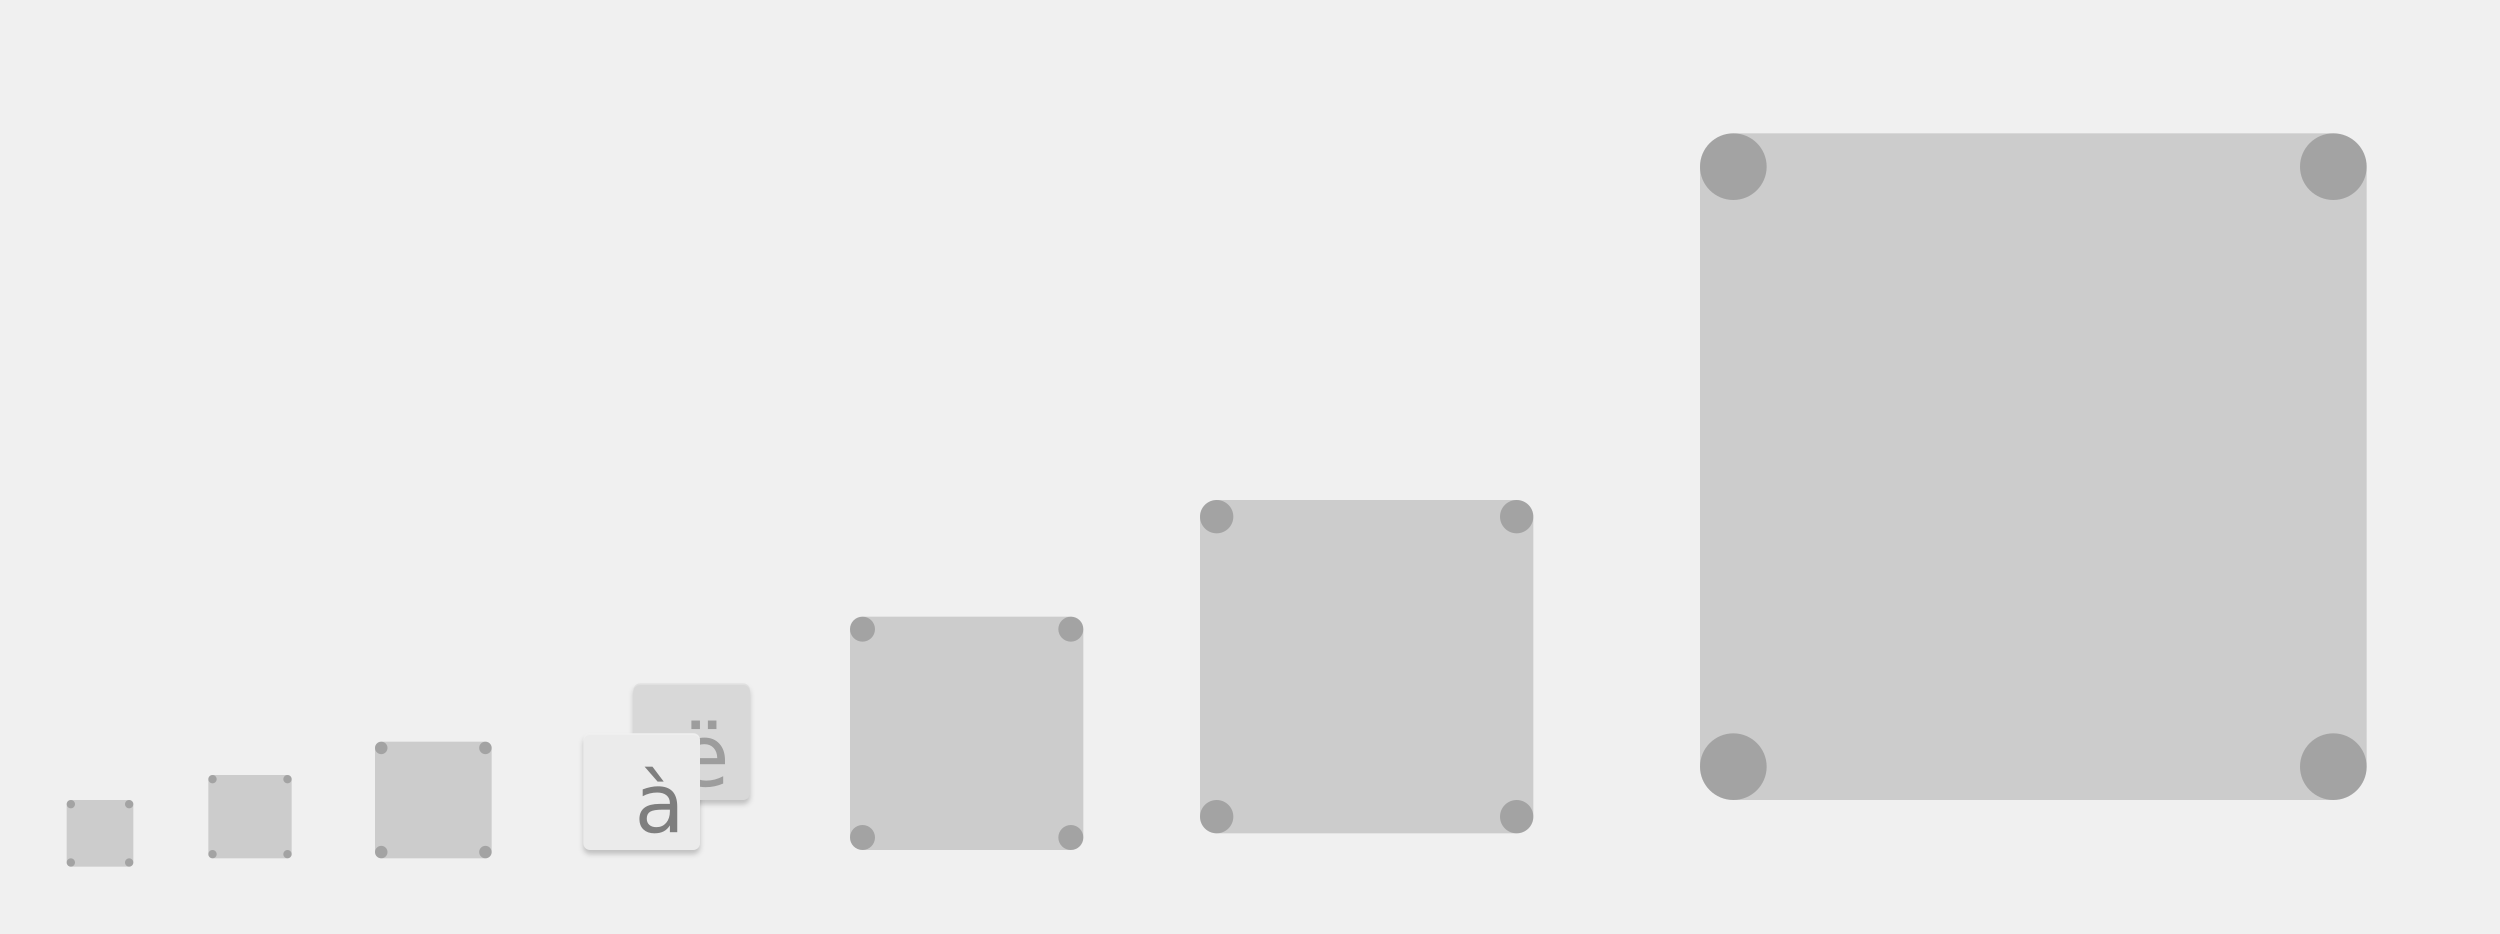
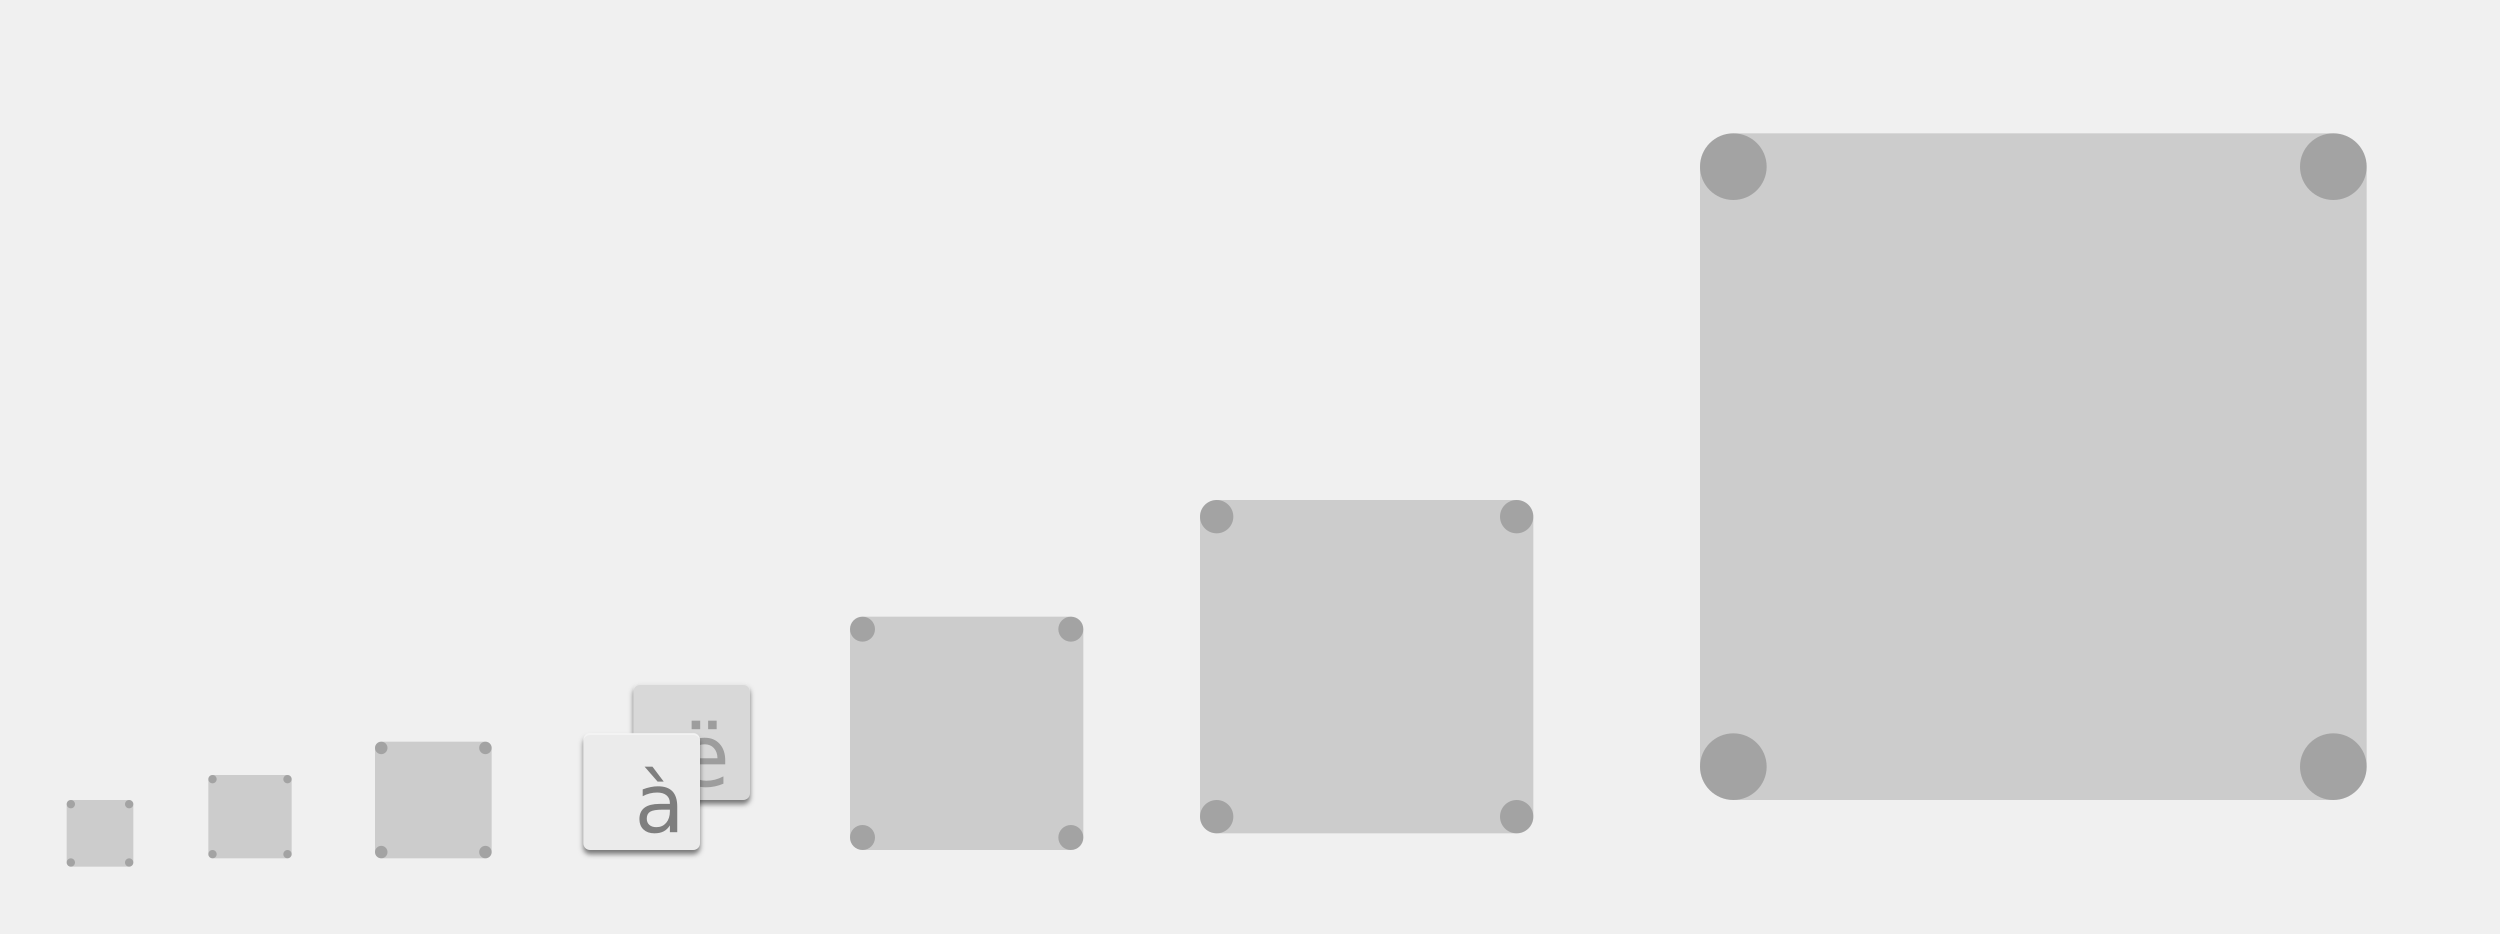
<svg xmlns="http://www.w3.org/2000/svg" xmlns:xlink="http://www.w3.org/1999/xlink" width="600" height="224" id="svg11300" version="1.0" style="display:inline;enable-background:new">
  <defs id="defs3">
    <linearGradient id="highlightGradient">
      <stop style="stop-color:#ffffff;stop-opacity:1;" offset="0" id="stop4085" />
      <stop style="stop-color:#ffffff;stop-opacity:0.537;" offset="1" id="stop4087" />
    </linearGradient>
    <linearGradient id="outerBackgroundGradient">
      <stop style="stop-color:#6472bc;stop-opacity:1;" offset="0" id="stop3864-8-6" />
      <stop style="stop-color:#92aad1;stop-opacity:1;" offset="1" id="stop3866-9-1" />
    </linearGradient>
    <linearGradient id="shadowGradient">
      <stop id="stop7201-6-7" offset="0" style="stop-color:#000000;stop-opacity:1;" />
      <stop id="stop7203-45-1" offset="1" style="stop-color:#000000;stop-opacity:0.498;" />
    </linearGradient>
    <linearGradient xlink:href="#shadowGradient" id="linearGradient3819" x1="19" y1="156" x2="109" y2="156" gradientUnits="userSpaceOnUse" />
    <linearGradient xlink:href="#shadowGradient" id="linearGradient3847" x1="-46" y1="252" x2="14" y2="252" gradientUnits="userSpaceOnUse" />
    <linearGradient xlink:href="#shadowGradient" id="linearGradient3849" gradientUnits="userSpaceOnUse" x1="-264.414" y1="17.103" x2="-264.414" y2="-49.103" gradientTransform="matrix(0.9666667,0,0,0.9666667,-8.4,-0.5333333)" />
    <linearGradient xlink:href="#shadowGradient" id="linearGradient3851" gradientUnits="userSpaceOnUse" x1="-252" y1="15.861" x2="-252" y2="-47.861" gradientTransform="matrix(0.9729729,0,0,0.972973,-6.810815,-0.4324278)" />
    <linearGradient xlink:href="#shadowGradient" id="linearGradient3853" gradientUnits="userSpaceOnUse" x1="-252" y1="14.629" x2="-252" y2="-46.629" gradientTransform="matrix(0.9794521,0,0,0.979452,-5.17807,-0.3287564)" />
    <linearGradient xlink:href="#shadowGradient" id="linearGradient3855" gradientUnits="userSpaceOnUse" x1="-260.113" y1="13.408" x2="-260.113" y2="-46.423" gradientTransform="matrix(0.9861111,0,0,0.9861111,-3.499974,-0.2222331)" />
    <linearGradient xlink:href="#shadowGradient" id="linearGradient3857" gradientUnits="userSpaceOnUse" x1="-252" y1="12.199" x2="-252" y2="-45.206" gradientTransform="matrix(0.9929578,0,0,0.9929578,-1.77465,-0.1126815)" />
    <linearGradient xlink:href="#shadowGradient" id="linearGradient3875" x1="194" y1="140" x2="242" y2="140" gradientUnits="userSpaceOnUse" />
    <linearGradient xlink:href="#shadowGradient" id="linearGradient3877" gradientUnits="userSpaceOnUse" x1="-140" y1="243.043" x2="-140" y2="192.957" gradientTransform="matrix(0.9583333,0,0,0.9583333,-5.833333,9.083333)" />
    <linearGradient xlink:href="#shadowGradient" id="linearGradient3879" gradientUnits="userSpaceOnUse" x1="-148" y1="240" x2="-148" y2="196" />
    <linearGradient xlink:href="#shadowGradient" id="linearGradient3881" gradientUnits="userSpaceOnUse" x1="-148.226" y1="240.504" x2="-148.226" y2="194.904" gradientTransform="matrix(1.008772,0,0,1.008772,0.5263,-1.614003)" />
    <linearGradient xlink:href="#shadowGradient" id="linearGradient3883" gradientUnits="userSpaceOnUse" x1="-132" y1="239" x2="-132" y2="197" />
    <linearGradient xlink:href="#shadowGradient" id="linearGradient3885" gradientUnits="userSpaceOnUse" x1="-132" y1="238" x2="-132" y2="197" />
    <linearGradient xlink:href="#shadowGradient" id="linearGradient3903" x1="177" y1="196" x2="207" y2="196" gradientUnits="userSpaceOnUse" />
    <linearGradient xlink:href="#shadowGradient" id="linearGradient3931" x1="169" y1="240" x2="191" y2="240" gradientUnits="userSpaceOnUse" />
    <radialGradient xlink:href="#linearGradient4466" id="radialGradient4012" gradientUnits="userSpaceOnUse" gradientTransform="matrix(1.825948,-9.412715e-8,9.9778134e-8,1.93557,-13.16747,77.13063)" cx="99.218" cy="38.164" fx="99.218" fy="38.164" r="11.366" />
    <radialGradient xlink:href="#linearGradient4466" id="radialGradient4348" cx="48" cy="196" fx="48" fy="196" r="16" gradientUnits="userSpaceOnUse" gradientTransform="matrix(1.375,0,0,1.625,-18,-122.5)" />
    <linearGradient xlink:href="#shadowGradient" id="linearGradient4959" gradientUnits="userSpaceOnUse" x1="-46" y1="252" x2="14" y2="252" />
    <linearGradient xlink:href="#outerBackgroundGradient" id="linearGradient4991" x1="368" y1="276" x2="368" y2="52" gradientUnits="userSpaceOnUse" />
    <linearGradient xlink:href="#shadowGradient" id="linearGradient5009" x1="255.8" y1="164" x2="480.2" y2="164" gradientUnits="userSpaceOnUse" />
    <linearGradient xlink:href="#shadowGradient" id="linearGradient5017" x1="255.6" y1="164" x2="480.4" y2="164" gradientUnits="userSpaceOnUse" />
    <linearGradient xlink:href="#shadowGradient" id="linearGradient5025" x1="255.4" y1="164" x2="480.6" y2="164" gradientUnits="userSpaceOnUse" />
    <linearGradient xlink:href="#shadowGradient" id="linearGradient5033" x1="255.2" y1="164" x2="480.8" y2="164" gradientUnits="userSpaceOnUse" />
    <linearGradient xlink:href="#shadowGradient" id="linearGradient5041" x1="255" y1="164" x2="481" y2="164" gradientUnits="userSpaceOnUse" />
    <linearGradient xlink:href="#shadowGradient" id="linearGradient5051" gradientUnits="userSpaceOnUse" x1="255" y1="164" x2="481" y2="164" />
    <linearGradient xlink:href="#shadowGradient" id="linearGradient5053" gradientUnits="userSpaceOnUse" x1="255.2" y1="164" x2="480.8" y2="164" />
    <linearGradient xlink:href="#shadowGradient" id="linearGradient5055" gradientUnits="userSpaceOnUse" x1="255.4" y1="164" x2="480.6" y2="164" />
    <linearGradient xlink:href="#shadowGradient" id="linearGradient5057" gradientUnits="userSpaceOnUse" x1="255.6" y1="164" x2="480.4" y2="164" />
    <linearGradient xlink:href="#shadowGradient" id="linearGradient5059" gradientUnits="userSpaceOnUse" x1="255.8" y1="164" x2="480.2" y2="164" />
    <linearGradient xlink:href="#shadowGradient-5" id="linearGradient5059-2" gradientUnits="userSpaceOnUse" x1="255.8" y1="164" x2="480.2" y2="164" />
    <linearGradient xlink:href="#linearGradient7422" id="linearGradient5266" x1="411.04" y1="208" x2="413.04" y2="208" gradientUnits="userSpaceOnUse" />
    <linearGradient xlink:href="#linearGradient7422" id="linearGradient5268" x1="407.037" y1="208" x2="409.037" y2="208" gradientUnits="userSpaceOnUse" />
    <linearGradient xlink:href="#linearGradient7422" id="linearGradient5270" x1="403.033" y1="208" x2="405.033" y2="208" gradientUnits="userSpaceOnUse" />
    <linearGradient xlink:href="#linearGradient7422" id="linearGradient5272" x1="399.029" y1="208" x2="401.029" y2="208" gradientUnits="userSpaceOnUse" />
    <linearGradient xlink:href="#linearGradient7422" id="linearGradient5274" x1="395.026" y1="208" x2="397.026" y2="208" gradientUnits="userSpaceOnUse" />
    <linearGradient xlink:href="#linearGradient7422" id="linearGradient5276" x1="391.022" y1="208" x2="393.022" y2="208" gradientUnits="userSpaceOnUse" />
    <linearGradient xlink:href="#linearGradient7422" id="linearGradient5278" x1="387.018" y1="208" x2="389.018" y2="208" gradientUnits="userSpaceOnUse" />
    <linearGradient xlink:href="#linearGradient7422" id="linearGradient5280" x1="383.015" y1="208" x2="385.015" y2="208" gradientUnits="userSpaceOnUse" />
    <linearGradient xlink:href="#linearGradient7422" id="linearGradient5282" x1="379.011" y1="208" x2="381.011" y2="208" gradientUnits="userSpaceOnUse" />
    <linearGradient xlink:href="#linearGradient7422" id="linearGradient5284" x1="375.007" y1="208" x2="377.007" y2="208" gradientUnits="userSpaceOnUse" />
    <linearGradient xlink:href="#linearGradient7422" id="linearGradient5286" x1="371.004" y1="208" x2="373.004" y2="208" gradientUnits="userSpaceOnUse" />
    <linearGradient xlink:href="#linearGradient7422" id="linearGradient5288" x1="367" y1="208" x2="369" y2="208" gradientUnits="userSpaceOnUse" />
    <linearGradient xlink:href="#linearGradient7422" id="linearGradient5290" x1="362.996" y1="208" x2="364.996" y2="208" gradientUnits="userSpaceOnUse" />
    <linearGradient xlink:href="#linearGradient7422" id="linearGradient5292" x1="358.993" y1="208" x2="360.993" y2="208" gradientUnits="userSpaceOnUse" />
    <linearGradient xlink:href="#linearGradient7422" id="linearGradient5294" x1="354.989" y1="208" x2="356.989" y2="208" gradientUnits="userSpaceOnUse" />
    <linearGradient xlink:href="#linearGradient7422" id="linearGradient5296" x1="350.985" y1="208" x2="352.985" y2="208" gradientUnits="userSpaceOnUse" />
    <linearGradient xlink:href="#linearGradient7422" id="linearGradient5298" x1="346.982" y1="208" x2="348.982" y2="208" gradientUnits="userSpaceOnUse" />
    <linearGradient xlink:href="#linearGradient7422" id="linearGradient5300" x1="342.978" y1="208" x2="344.978" y2="208" gradientUnits="userSpaceOnUse" />
    <linearGradient xlink:href="#linearGradient7422" id="linearGradient5302" x1="338.974" y1="208" x2="340.974" y2="208" gradientUnits="userSpaceOnUse" />
    <linearGradient xlink:href="#linearGradient7422" id="linearGradient5304" x1="334.971" y1="208" x2="336.971" y2="208" gradientUnits="userSpaceOnUse" />
    <linearGradient xlink:href="#linearGradient7422" id="linearGradient5306" x1="330.967" y1="208" x2="332.967" y2="208" gradientUnits="userSpaceOnUse" />
    <linearGradient xlink:href="#linearGradient7422" id="linearGradient5308" x1="326.963" y1="208" x2="328.963" y2="208" gradientUnits="userSpaceOnUse" />
    <linearGradient xlink:href="#linearGradient7422" id="linearGradient5310" x1="322.96" y1="208" x2="324.96" y2="208" gradientUnits="userSpaceOnUse" />
    <linearGradient xlink:href="#linearGradient7422" id="linearGradient5313" gradientUnits="userSpaceOnUse" x1="322.96" y1="208" x2="324.96" y2="208" />
    <linearGradient xlink:href="#shadowGradient" id="linearGradient3229" gradientUnits="userSpaceOnUse" x1="-188" y1="20" x2="-188" y2="108" gradientTransform="matrix(1.013513,0,0,1.013513,78.10809,-204.8649)" />
    <linearGradient xlink:href="#shadowGradient" id="linearGradient3232" gradientUnits="userSpaceOnUse" x1="-156" y1="20" x2="-156" y2="108" gradientTransform="matrix(1.031394,0,0,1.031394,80.89759,-206.0094)" />
    <linearGradient xlink:href="#shadowGradient" id="linearGradient3235" gradientUnits="userSpaceOnUse" x1="-172" y1="20" x2="-172" y2="108" gradientTransform="matrix(1.049107,0,0,1.049107,83.66073,-207.1429)" />
    <linearGradient xlink:href="#shadowGradient" id="linearGradient3238" gradientUnits="userSpaceOnUse" x1="-172" y1="20" x2="-172" y2="108" gradientTransform="matrix(1.066667,0,0,1,86.40001,-201)" />
    <linearGradient xlink:href="#outerBackgroundGradient" id="linearGradient3947-3" x1="144" y1="276" x2="160" y2="276" gradientUnits="userSpaceOnUse" gradientTransform="matrix(0,-1,1,0,-108,412)" />
    <linearGradient xlink:href="#outerBackgroundGradient" id="linearGradient3939-0" x1="146" y1="240" x2="166" y2="240" gradientUnits="userSpaceOnUse" gradientTransform="matrix(0,-1,1,0,-68,380)" />
    <linearGradient xlink:href="#outerBackgroundGradient-8" id="linearGradient3839-3" x1="-108" y1="-156" x2="-20" y2="-156" gradientUnits="userSpaceOnUse" gradientTransform="translate(-76,236)" />
    <linearGradient xlink:href="#outerBackgroundGradient" id="linearGradient3867-8" x1="20" y1="252" x2="76" y2="252" gradientUnits="userSpaceOnUse" gradientTransform="matrix(0,-1,1,0,-192,283)" />
    <linearGradient y2="-156" x2="-20" y1="-156" x1="-108" gradientTransform="translate(-75,232)" gradientUnits="userSpaceOnUse" id="linearGradient3493" xlink:href="#outerBackgroundGradient" />
    <linearGradient xlink:href="#outerBackgroundGradient-5" id="linearGradient4991-8-1" x1="368" y1="276" x2="368" y2="52" gradientUnits="userSpaceOnUse" />
    <linearGradient gradientTransform="translate(-4.000009,-8.4277344e-7)" y2="52" x2="368" y1="276" x1="368" gradientUnits="userSpaceOnUse" id="linearGradient3595" xlink:href="#outerBackgroundGradient" />
    <linearGradient xlink:href="#shadowGradient" id="linearGradient4390" x1="80" y1="184" x2="80" y2="96" gradientUnits="userSpaceOnUse" gradientTransform="translate(0,-1)" />
    <linearGradient xlink:href="#shadowGradient" id="linearGradient4408" x1="84" y1="184" x2="84" y2="96" gradientUnits="userSpaceOnUse" gradientTransform="translate(-4,0)" />
    <linearGradient xlink:href="#shadowGradient" id="linearGradient4449" x1="64" y1="264" x2="64" y2="208" gradientUnits="userSpaceOnUse" gradientTransform="translate(-4,0)" />
    <linearGradient xlink:href="#outerBackgroundGradient" id="linearGradient4469" x1="164" y1="123" x2="204" y2="123" gradientUnits="userSpaceOnUse" gradientTransform="translate(-307,57)" />
    <linearGradient xlink:href="#shadowGradient" id="linearGradient4479" x1="164" y1="124" x2="204" y2="124" gradientUnits="userSpaceOnUse" gradientTransform="translate(-308,60)" />
    <linearGradient xlink:href="#shadowGradient" id="linearGradient4492" gradientUnits="userSpaceOnUse" x1="-204" y1="204" x2="-204" y2="179" gradientTransform="translate(372,-12)" />
    <linearGradient xlink:href="#shadowGradient" id="linearGradient4495" gradientUnits="userSpaceOnUse" x1="-197" y1="205" x2="-197" y2="178" gradientTransform="translate(372,-12)" />
    <linearGradient xlink:href="#shadowGradient" id="linearGradient4498" gradientUnits="userSpaceOnUse" x1="-196" y1="206" x2="-196" y2="178" gradientTransform="translate(372,-12)" />
    <linearGradient xlink:href="#shadowGradient" id="linearGradient4501" gradientUnits="userSpaceOnUse" x1="-185" y1="207" x2="-185" y2="177" gradientTransform="translate(372,-12)" />
    <linearGradient xlink:href="#shadowGradient" id="linearGradient4504" gradientUnits="userSpaceOnUse" x1="-187" y1="208" x2="-187" y2="176" gradientTransform="translate(372,-12)" />
    <linearGradient xlink:href="#outerBackgroundGradient" id="linearGradient4514" x1="164" y1="179" x2="188" y2="179" gradientUnits="userSpaceOnUse" gradientTransform="translate(-355,-7)" />
    <linearGradient xlink:href="#shadowGradient" id="linearGradient4517" gradientUnits="userSpaceOnUse" x1="-250" y1="184" x2="-230" y2="184" gradientTransform="translate(16,-8)" />
    <linearGradient xlink:href="#shadowGradient" id="linearGradient4520" gradientUnits="userSpaceOnUse" x1="-250" y1="184" x2="-230" y2="184" gradientTransform="translate(16,-8)" />
    <linearGradient xlink:href="#shadowGradient" id="linearGradient4523" gradientUnits="userSpaceOnUse" x1="-250" y1="184" x2="-230" y2="184" gradientTransform="translate(16,-8)" />
    <linearGradient xlink:href="#shadowGradient" id="linearGradient4526" gradientUnits="userSpaceOnUse" x1="-250" y1="188" x2="-230" y2="188" gradientTransform="translate(15,-8)" />
    <linearGradient xlink:href="#shadowGradient" id="linearGradient4529" gradientUnits="userSpaceOnUse" x1="-251" y1="184" x2="-229" y2="184" gradientTransform="translate(16,-8)" />
    <linearGradient xlink:href="#shadowGradient" id="linearGradient4539" x1="164" y1="180" x2="188" y2="180" gradientUnits="userSpaceOnUse" gradientTransform="translate(-356,-4)" />
    <linearGradient xlink:href="#shadowGradient" id="linearGradient4556" gradientUnits="userSpaceOnUse" x1="255.8" y1="164" x2="480.2" y2="164" gradientTransform="translate(-532,204)" />
    <linearGradient xlink:href="#shadowGradient" id="linearGradient4559" gradientUnits="userSpaceOnUse" x1="255.6" y1="164" x2="480.4" y2="164" gradientTransform="translate(-532,204)" />
    <linearGradient xlink:href="#shadowGradient" id="linearGradient4562" gradientUnits="userSpaceOnUse" x1="255.4" y1="164" x2="480.6" y2="164" gradientTransform="translate(-532,204)" />
    <linearGradient xlink:href="#shadowGradient" id="linearGradient4565" gradientUnits="userSpaceOnUse" x1="255.2" y1="164" x2="480.8" y2="164" gradientTransform="translate(-532,204)" />
    <linearGradient xlink:href="#shadowGradient" id="linearGradient4568" gradientUnits="userSpaceOnUse" x1="255" y1="164" x2="481" y2="164" gradientTransform="translate(-532,204)" />
    <linearGradient xlink:href="#shadowGradient" id="linearGradient4578" x1="256" y1="164" x2="480" y2="164" gradientUnits="userSpaceOnUse" gradientTransform="translate(-532,204)" />
    <linearGradient xlink:href="#outerBackgroundGradient" id="linearGradient4600" x1="162" y1="223" x2="182" y2="223" gradientUnits="userSpaceOnUse" gradientTransform="translate(-396,-55)" />
    <linearGradient xlink:href="#shadowGradient" id="linearGradient4610" x1="163" y1="224" x2="181" y2="224" gradientUnits="userSpaceOnUse" gradientTransform="translate(-396,-52)" />
    <linearGradient xlink:href="#shadowGradient" id="linearGradient4626" gradientUnits="userSpaceOnUse" gradientTransform="matrix(1.055556,0,0,1.055556,-405.0556,-64.94444)" x1="163" y1="224" x2="181" y2="224" />
    <linearGradient xlink:href="#outerBackgroundGradient" id="linearGradient4646" x1="160" y1="260" x2="176" y2="260" gradientUnits="userSpaceOnUse" gradientTransform="translate(-428,-96)" />
    <linearGradient xlink:href="#shadowGradient" id="linearGradient4656" x1="160" y1="260" x2="176" y2="260" gradientUnits="userSpaceOnUse" gradientTransform="matrix(0,-1,1,0,-92,428)" />
    <linearGradient xlink:href="#shadowGradient" id="linearGradient4681" gradientUnits="userSpaceOnUse" gradientTransform="matrix(0,-1,1,0,-96,428)" x1="160" y1="260" x2="176" y2="260" />
    <linearGradient xlink:href="#shadowGradient" id="linearGradient4683" gradientUnits="userSpaceOnUse" gradientTransform="translate(16,-8)" x1="-251" y1="184" x2="-229" y2="184" />
    <linearGradient xlink:href="#shadowGradient" id="linearGradient4685" gradientUnits="userSpaceOnUse" gradientTransform="translate(15,-8)" x1="-250" y1="188" x2="-230" y2="188" />
    <linearGradient xlink:href="#shadowGradient" id="linearGradient4687" gradientUnits="userSpaceOnUse" gradientTransform="translate(372,-12)" x1="-187" y1="208" x2="-187" y2="176" />
    <linearGradient xlink:href="#shadowGradient" id="linearGradient4689" gradientUnits="userSpaceOnUse" gradientTransform="translate(372,-12)" x1="-185" y1="207" x2="-185" y2="177" />
    <linearGradient xlink:href="#shadowGradient" id="linearGradient4691" gradientUnits="userSpaceOnUse" gradientTransform="translate(372,-12)" x1="-196" y1="206" x2="-196" y2="178" />
    <linearGradient xlink:href="#shadowGradient" id="linearGradient4693" gradientUnits="userSpaceOnUse" gradientTransform="translate(372,-12)" x1="-197" y1="205" x2="-197" y2="178" />
    <linearGradient xlink:href="#shadowGradient" id="linearGradient4695" gradientUnits="userSpaceOnUse" gradientTransform="translate(372,-12)" x1="-204" y1="204" x2="-204" y2="179" />
    <linearGradient xlink:href="#shadowGradient" id="linearGradient4697" gradientUnits="userSpaceOnUse" gradientTransform="translate(-532,204)" x1="255.2" y1="164" x2="480.8" y2="164" />
    <linearGradient xlink:href="#shadowGradient" id="linearGradient4699" gradientUnits="userSpaceOnUse" gradientTransform="translate(-532,204)" x1="255" y1="164" x2="481" y2="164" />
    <linearGradient xlink:href="#shadowGradient" id="linearGradient4701" gradientUnits="userSpaceOnUse" gradientTransform="translate(-532,204)" x1="255.4" y1="164" x2="480.6" y2="164" />
    <linearGradient xlink:href="#shadowGradient" id="linearGradient4703" gradientUnits="userSpaceOnUse" gradientTransform="translate(-532,204)" x1="255.6" y1="164" x2="480.4" y2="164" />
    <linearGradient xlink:href="#shadowGradient" id="linearGradient4705" gradientUnits="userSpaceOnUse" gradientTransform="translate(-532,204)" x1="255.8" y1="164" x2="480.2" y2="164" />
    <linearGradient xlink:href="#shadowGradient" id="linearGradient4707" gradientUnits="userSpaceOnUse" gradientTransform="matrix(1.055556,0,0,1.055556,-405.0556,-64.94444)" x1="163" y1="224" x2="181" y2="224" />
    <linearGradient xlink:href="#shadowGradient" id="linearGradient4709" gradientUnits="userSpaceOnUse" gradientTransform="translate(-356,-4)" x1="164" y1="180" x2="188" y2="180" />
    <linearGradient xlink:href="#shadowGradient" id="linearGradient4711" gradientUnits="userSpaceOnUse" gradientTransform="translate(-308,60)" x1="164" y1="124" x2="204" y2="124" />
    <linearGradient xlink:href="#shadowGradient" id="linearGradient4713" gradientUnits="userSpaceOnUse" x1="64" y1="264" x2="64" y2="208" gradientTransform="translate(-4,0)" />
    <linearGradient xlink:href="#shadowGradient" id="linearGradient4715" gradientUnits="userSpaceOnUse" x1="84" y1="184" x2="84" y2="96" gradientTransform="translate(-4,0)" />
    <linearGradient xlink:href="#shadowGradient" id="linearGradient4717" gradientUnits="userSpaceOnUse" gradientTransform="translate(-532,204)" x1="256" y1="164" x2="480" y2="164" />
    <linearGradient xlink:href="#shadowGradient" id="linearGradient3981" gradientUnits="userSpaceOnUse" gradientTransform="translate(15,-12)" x1="-250" y1="188" x2="-230" y2="188" />
    <linearGradient xlink:href="#shadowGradient" id="linearGradient3984" gradientUnits="userSpaceOnUse" gradientTransform="translate(16,-12)" x1="-251" y1="184" x2="-229" y2="184" />
    <linearGradient xlink:href="#shadowGradient" id="linearGradient3987" gradientUnits="userSpaceOnUse" gradientTransform="translate(368,-12)" x1="-204" y1="204" x2="-204" y2="179" />
    <linearGradient xlink:href="#shadowGradient" id="linearGradient3990" gradientUnits="userSpaceOnUse" gradientTransform="translate(368,-12)" x1="-197" y1="205" x2="-197" y2="178" />
    <linearGradient xlink:href="#shadowGradient" id="linearGradient3993" gradientUnits="userSpaceOnUse" gradientTransform="translate(368,-12)" x1="-196" y1="206" x2="-196" y2="178" />
    <linearGradient xlink:href="#shadowGradient" id="linearGradient3996" gradientUnits="userSpaceOnUse" x1="-132" y1="238" x2="-132" y2="197" gradientTransform="translate(320,-94)" />
    <linearGradient xlink:href="#shadowGradient" id="linearGradient3999" gradientUnits="userSpaceOnUse" x1="-132" y1="239" x2="-132" y2="197" gradientTransform="translate(320,-94)" />
    <linearGradient xlink:href="#shadowGradient" id="linearGradient4002" gradientUnits="userSpaceOnUse" x1="-148" y1="240" x2="-148" y2="196" gradientTransform="translate(320,-94)" />
    <linearGradient xlink:href="#shadowGradient" id="linearGradient4005" gradientUnits="userSpaceOnUse" gradientTransform="translate(-4,-1)" x1="80" y1="184" x2="80" y2="96" />
    <linearGradient xlink:href="#shadowGradient" id="linearGradient4008" gradientUnits="userSpaceOnUse" gradientTransform="matrix(1.013513,0,0,1.013513,82.10809,-204.8649)" x1="-188" y1="20" x2="-188" y2="108" />
    <linearGradient xlink:href="#shadowGradient" id="linearGradient4011" gradientUnits="userSpaceOnUse" gradientTransform="matrix(1.031394,0,0,1.031394,84.89759,-206.0094)" x1="-156" y1="20" x2="-156" y2="108" />
    <linearGradient xlink:href="#shadowGradient" id="linearGradient4014" gradientUnits="userSpaceOnUse" gradientTransform="matrix(1.049107,0,0,1.049107,87.66073,-207.1429)" x1="-172" y1="20" x2="-172" y2="108" />
    <linearGradient xlink:href="#shadowGradient" id="linearGradient4017" gradientUnits="userSpaceOnUse" gradientTransform="matrix(0.9929578,0,0,0.9929578,310.2253,251.8873)" x1="-252" y1="12.199" x2="-252" y2="-45.206" />
    <linearGradient xlink:href="#shadowGradient" id="linearGradient4020" gradientUnits="userSpaceOnUse" gradientTransform="matrix(0.9861111,0,0,0.9861111,308.5,251.7778)" x1="-260.113" y1="13.408" x2="-260.113" y2="-46.423" />
    <linearGradient xlink:href="#shadowGradient" id="linearGradient4023" gradientUnits="userSpaceOnUse" gradientTransform="matrix(0.9794521,0,0,0.979452,306.8219,251.6712)" x1="-252" y1="14.629" x2="-252" y2="-46.629" />
    <linearGradient xlink:href="#shadowGradient" id="linearGradient4026" gradientUnits="userSpaceOnUse" gradientTransform="matrix(0.9729729,0,0,0.972973,305.1892,251.5676)" x1="-252" y1="15.861" x2="-252" y2="-47.861" />
    <linearGradient xlink:href="#shadowGradient" id="linearGradient4029" gradientUnits="userSpaceOnUse" gradientTransform="translate(-532,200)" x1="255.8" y1="164" x2="480.2" y2="164" />
    <linearGradient xlink:href="#shadowGradient" id="linearGradient4032" gradientUnits="userSpaceOnUse" gradientTransform="translate(-532,200)" x1="255.6" y1="164" x2="480.4" y2="164" />
    <linearGradient xlink:href="#shadowGradient" id="linearGradient4035" gradientUnits="userSpaceOnUse" gradientTransform="translate(-532,200)" x1="255.4" y1="164" x2="480.6" y2="164" />
    <linearGradient xlink:href="#shadowGradient" id="linearGradient4038" gradientUnits="userSpaceOnUse" gradientTransform="translate(-532,200)" x1="255" y1="164" x2="481" y2="164" />
    <linearGradient xlink:href="#shadowGradient" id="linearGradient4041" gradientUnits="userSpaceOnUse" gradientTransform="translate(-532,200)" x1="255.2" y1="164" x2="480.8" y2="164" />
    <clipPath clipPathUnits="userSpaceOnUse" id="clipPath4047">
      <rect ry="1" y="32" x="-183" height="88" width="88" id="rect4049" style="color:#bebebe;fill:#000000;fill-opacity:1;stroke:none;stroke-width:2;marker:none;visibility:visible;display:inline;overflow:visible;enable-background:accumulate" rx="1" />
    </clipPath>
    <clipPath clipPathUnits="userSpaceOnUse" id="clipPath4047-6">
      <rect ry="1" y="32" x="-183" height="88" width="88" id="rect4049-1" style="color:#bebebe;fill:#000000;fill-opacity:1;stroke:none;stroke-width:2;marker:none;visibility:visible;display:inline;overflow:visible;enable-background:accumulate" rx="1" />
    </clipPath>
    <linearGradient xlink:href="#highlightGradient" id="linearGradient3983" x1="-183" y1="76" x2="-95" y2="76" gradientUnits="userSpaceOnUse" />
    <clipPath clipPathUnits="userSpaceOnUse" id="clipPath3989">
      <rect ry="1" rx="1" y="103" x="160" height="40" width="40" id="rect3991" style="opacity:0.1;color:#bebebe;fill:#000000;fill-opacity:1;fill-rule:nonzero;stroke:none;stroke-width:2;marker:none;visibility:visible;display:inline;overflow:visible;enable-background:accumulate" />
    </clipPath>
    <linearGradient xlink:href="#highlightGradient" id="linearGradient4000" x1="160" y1="123" x2="200" y2="123" gradientUnits="userSpaceOnUse" />
    <clipPath clipPathUnits="userSpaceOnUse" id="clipPath4006">
      <rect ry="1" rx="1" y="167" x="160" height="24" width="24" id="rect4008" style="opacity:0.2;color:#bebebe;fill:#000000;fill-opacity:1;fill-rule:nonzero;stroke:none;stroke-width:2;marker:none;visibility:visible;display:inline;overflow:visible;enable-background:accumulate" />
    </clipPath>
    <linearGradient xlink:href="#highlightGradient" id="linearGradient4016" x1="160" y1="179" x2="184" y2="179" gradientUnits="userSpaceOnUse" />
    <clipPath clipPathUnits="userSpaceOnUse" id="clipPath4022">
      <rect ry="1" rx="1" y="214" x="158" height="20" width="20" id="rect4024" style="opacity:0.2;color:#bebebe;fill:#000000;fill-opacity:1;stroke:none;stroke-width:2;marker:none;visibility:visible;display:inline;overflow:visible;enable-background:accumulate" />
    </clipPath>
    <linearGradient xlink:href="#highlightGradient" id="linearGradient4033" x1="158" y1="224" x2="178" y2="224" gradientUnits="userSpaceOnUse" />
    <clipPath clipPathUnits="userSpaceOnUse" id="clipPath4039">
      <rect ry="1" rx="1" y="207" x="32" height="56" width="56" id="rect4041" style="opacity:0.2;color:#bebebe;fill:#000000;fill-opacity:1;fill-rule:nonzero;stroke:none;stroke-width:2;marker:none;visibility:visible;display:inline;overflow:visible;enable-background:accumulate" />
    </clipPath>
    <linearGradient xlink:href="#highlightGradient" id="linearGradient4049" x1="32" y1="235" x2="88" y2="235" gradientUnits="userSpaceOnUse" />
    <clipPath clipPathUnits="userSpaceOnUse" id="clipPath4058">
      <rect ry="4" rx="4" y="51" x="252" height="224" width="224" id="rect4060" style="opacity:0.2;color:#bebebe;fill:#000000;fill-opacity:1;fill-rule:nonzero;stroke:none;stroke-width:2;marker:none;visibility:visible;display:inline;overflow:visible;enable-background:accumulate" />
    </clipPath>
    <linearGradient xlink:href="#highlightGradient" id="linearGradient4068" x1="252" y1="163" x2="476" y2="163" gradientUnits="userSpaceOnUse" />
    <linearGradient xlink:href="#shadowGradient" id="linearGradient4078" x1="169" y1="235" x2="169" y2="213" gradientUnits="userSpaceOnUse" />
    <linearGradient id="linearGradient5105-8">
      <stop id="stop5107-4" style="stop-color:#f5f5f5;stop-opacity:1" offset="0" />
      <stop id="stop5109-4" style="stop-color:#ebebeb;stop-opacity:1" offset="1" />
    </linearGradient>
    <linearGradient id="linearGradient3581">
      <stop id="stop3583" style="stop-color:#f5f5f5;stop-opacity:1" offset="0" />
      <stop id="stop3585" style="stop-color:#ebebeb;stop-opacity:1" offset="1" />
    </linearGradient>
    <linearGradient id="linearGradient3592">
      <stop id="stop3594" style="stop-color:#f5f5f5;stop-opacity:1" offset="0" />
      <stop id="stop3596" style="stop-color:#ebebeb;stop-opacity:1" offset="1" />
    </linearGradient>
    <linearGradient id="linearGradient3606">
      <stop id="stop3608" style="stop-color:#f5f5f5;stop-opacity:1" offset="0" />
      <stop id="stop3610" style="stop-color:#ebebeb;stop-opacity:1" offset="1" />
    </linearGradient>
    <linearGradient id="linearGradient3620">
      <stop id="stop3622" style="stop-color:#f5f5f5;stop-opacity:1" offset="0" />
      <stop id="stop3624" style="stop-color:#ebebeb;stop-opacity:1" offset="1" />
    </linearGradient>
    <linearGradient id="linearGradient3627">
      <stop id="stop3629" style="stop-color:#f5f5f5;stop-opacity:1" offset="0" />
      <stop id="stop3631" style="stop-color:#ebebeb;stop-opacity:1" offset="1" />
    </linearGradient>
    <linearGradient id="linearGradient3634">
      <stop id="stop3636" style="stop-color:#f5f5f5;stop-opacity:1" offset="0" />
      <stop id="stop3638" style="stop-color:#ebebeb;stop-opacity:1" offset="1" />
    </linearGradient>
    <filter id="filter4368">
      <feGaussianBlur stdDeviation="0.7" id="feGaussianBlur4370" />
    </filter>
    <filter id="filter4374">
      <feGaussianBlur stdDeviation="0.7" id="feGaussianBlur4376" />
    </filter>
  </defs>
  <g style="display:inline" id="layer1" transform="translate(0,-76)">
    <g style="display:none" id="layer7">
      <text y="59.745" xml:space="preserve" x="15.007" style="font-size:18px;font-style:normal;font-variant:normal;font-weight:normal;font-stretch:normal;fill:#000000;fill-opacity:1;stroke:none;display:inline;enable-background:new;font-family:DejaVu Sans;-inkscape-font-specification:DejaVu Sans" id="context">
        <tspan style="font-style:normal;font-variant:normal;font-weight:normal;font-stretch:normal;font-family:DejaVu Sans;-inkscape-font-specification:DejaVu Sans" y="59.745" x="15.007" id="tspan3933">apps</tspan>
      </text>
      <text y="59.745" xml:space="preserve" x="142.488" style="font-size:18px;font-style:normal;font-variant:normal;font-weight:bold;font-stretch:normal;text-align:start;line-height:125%;writing-mode:lr-tb;text-anchor:start;fill:#000000;fill-opacity:1;stroke:none;display:inline;enable-background:new;font-family:DejaVu Sans;-inkscape-font-specification:DejaVu Sans Bold" id="icon-name">
        <tspan style="font-size:18px;font-style:normal;font-variant:normal;font-weight:bold;font-stretch:normal;font-family:DejaVu Sans;-inkscape-font-specification:DejaVu Sans Bold" y="59.745" x="142.488" id="tspan3937">accessories-character-map</tspan>
      </text>
      <rect style="fill:#e9e9e9;fill-opacity:1;fill-rule:nonzero;stroke:none;stroke-width:2;marker:none;visibility:visible;display:inline;overflow:visible;enable-background:accumulate" id="rect16x16" width="16" height="16" x="-32" y="268" transform="scale(-1,1)" />
      <rect style="fill:#e9e9e9;fill-opacity:1;fill-rule:nonzero;stroke:none;stroke-width:2;marker:none;visibility:visible;display:inline;overflow:visible;enable-background:accumulate" id="rect24x24" width="24" height="24" x="-72" y="260" transform="scale(-1,1)" />
      <rect style="fill:#e9e9e9;fill-opacity:1;fill-rule:nonzero;stroke:none;stroke-width:2;marker:none;visibility:visible;display:inline;overflow:visible;enable-background:accumulate" id="rect32x32" width="32" height="32" x="-120" y="252" transform="scale(-1,1)" />
      <rect y="236" x="-184" height="48" width="48" id="rect48x48" style="fill:#e9e9e9;fill-opacity:1;fill-rule:nonzero;stroke:none;stroke-width:2;marker:none;visibility:visible;display:inline;overflow:visible;enable-background:accumulate" transform="scale(-1,1)" />
      <rect style="fill:#e9e9e9;fill-opacity:1;fill-rule:nonzero;stroke:none;stroke-width:2;marker:none;visibility:visible;display:inline;overflow:visible;enable-background:accumulate" id="rect256x256" width="192" height="192" x="-584" y="92" transform="scale(-1,1)" />
      <rect y="188" x="-376" height="96" width="96" id="rect3949" style="fill:#e9e9e9;fill-opacity:1;fill-rule:nonzero;stroke:none;stroke-width:2;marker:none;visibility:visible;display:inline;overflow:visible;enable-background:accumulate" transform="scale(-1,1)" />
      <rect style="fill:#e9e9e9;fill-opacity:1;fill-rule:nonzero;stroke:none;stroke-width:2;marker:none;visibility:visible;display:inline;overflow:visible;enable-background:accumulate" id="rect3951" width="64" height="64" x="-264" y="220" transform="scale(-1,1)" />
    </g>
    <g id="layer6" style="display:inline">
-       <rect ry="1.6" rx="1.6" y="-180" x="241" height="28" width="28" id="rect4372" style="fill:#000000;fill-opacity:1;stroke:none;opacity:0.2;filter:url(#filter4374)" transform="matrix(0,1,-1,0,0,0)" />
-       <rect transform="matrix(0,1,-1,0,0,1)" style="opacity:0.2;fill:#000000;fill-opacity:1;stroke:none;filter:url(#filter4368)" id="rect3598" width="28" height="28" x="252" y="-168" rx="1.6" ry="1.6" />
-       <rect ry="8" rx="8" y="-568" x="-268" height="160" width="160" id="rect4189" style="fill:#cccccc;fill-opacity:1;stroke:none" transform="matrix(0,-1,-1,0,0,0)" />
-       <path d="m 42,8 a 2,2 0 1 1 -4,0 2,2 0 1 1 4,0 z" id="path4191" style="opacity:0.2;fill:#000000;fill-opacity:1;stroke:none" transform="matrix(4,0,0,4,400,84)" />
-       <path transform="matrix(4,0,0,4,256,228)" style="opacity:0.2;fill:#000000;fill-opacity:1;stroke:none" id="path4193" d="m 42,8 a 2,2 0 1 1 -4,0 2,2 0 1 1 4,0 z" />
-       <path transform="matrix(4,0,0,-4,400,292)" style="opacity:0.2;fill:#000000;fill-opacity:1;stroke:none" id="path4195" d="m 42,8 a 2,2 0 1 1 -4,0 2,2 0 1 1 4,0 z" />
-       <path d="m 42,8 a 2,2 0 1 1 -4,0 2,2 0 1 1 4,0 z" id="path4197" style="opacity:0.2;fill:#000000;fill-opacity:1;stroke:none" transform="matrix(4,0,0,-4,256,148)" />
-       <rect transform="matrix(0,-1,-1,0,0,0)" style="fill:#cccccc;fill-opacity:1;stroke:none" id="rect4217" width="80" height="80" x="-276" y="-368" rx="4" ry="4" />
-       <path transform="matrix(2,0,0,2,284,184)" style="opacity:0.2;fill:#000000;fill-opacity:1;stroke:none" id="path4219" d="m 42,8 a 2,2 0 1 1 -4,0 2,2 0 1 1 4,0 z" />
-       <path d="m 42,8 a 2,2 0 1 1 -4,0 2,2 0 1 1 4,0 z" id="path4221" style="opacity:0.2;fill:#000000;fill-opacity:1;stroke:none" transform="matrix(2,0,0,2,212,256)" />
-       <path d="m 42,8 a 2,2 0 1 1 -4,0 2,2 0 1 1 4,0 z" id="path4223" style="opacity:0.2;fill:#000000;fill-opacity:1;stroke:none" transform="matrix(2,0,0,-2,284,288)" />
-       <path transform="matrix(2,0,0,-2,212,216)" style="opacity:0.2;fill:#000000;fill-opacity:1;stroke:none" id="path4225" d="m 42,8 a 2,2 0 1 1 -4,0 2,2 0 1 1 4,0 z" />
-       <rect ry="3" rx="3" y="-260" x="-280" height="56" width="56" id="rect4229" style="fill:#cccccc;fill-opacity:1;stroke:none" transform="matrix(0,-1,-1,0,0,0)" />
-       <path d="m 42,8 a 2,2 0 1 1 -4,0 2,2 0 1 1 4,0 z" id="path4231" style="opacity:0.2;fill:#000000;fill-opacity:1;stroke:none" transform="matrix(1.5,0,0,1.5,197,215)" />
-       <path transform="matrix(1.5,0,0,1.5,147,215)" style="opacity:0.2;fill:#000000;fill-opacity:1;stroke:none" id="path4233" d="m 42,8 a 2,2 0 1 1 -4,0 2,2 0 1 1 4,0 z" />
-       <path d="m 42,8 a 2,2 0 1 1 -4,0 2,2 0 1 1 4,0 z" id="path4235" style="opacity:0.2;fill:#000000;fill-opacity:1;stroke:none" transform="matrix(1.5,0,0,1.5,147,265)" />
-       <path transform="matrix(1.5,0,0,1.5,197,265)" style="opacity:0.2;fill:#000000;fill-opacity:1;stroke:none" id="path4237" d="m 42,8 a 2,2 0 1 1 -4,0 2,2 0 1 1 4,0 z" />
-       <rect ry="1" rx="1" y="-70" x="-282" height="20" width="20" id="rect4243" style="fill:#cccccc;fill-opacity:1;stroke:none" transform="matrix(0,-1,-1,0,0,0)" />
-       <path d="m 42,8 a 2,2 0 1 1 -4,0 2,2 0 1 1 4,0 z" id="path4245" style="opacity:0.2;fill:#000000;fill-opacity:1;stroke:none" transform="matrix(0.5,0,0,0.5,49,259)" />
-       <path transform="matrix(0.5,0,0,0.5,31,277)" style="opacity:0.2;fill:#000000;fill-opacity:1;stroke:none" id="path4247" d="m 42,8 a 2,2 0 1 1 -4,0 2,2 0 1 1 4,0 z" />
-       <path transform="matrix(0.5,0,0,-0.5,49,285)" style="opacity:0.2;fill:#000000;fill-opacity:1;stroke:none" id="path4249" d="m 42,8 a 2,2 0 1 1 -4,0 2,2 0 1 1 4,0 z" />
-       <path d="m 42,8 a 2,2 0 1 1 -4,0 2,2 0 1 1 4,0 z" id="path4251" style="opacity:0.2;fill:#000000;fill-opacity:1;stroke:none" transform="matrix(0.5,0,0,-0.5,31,267)" />
-       <rect transform="matrix(0,-1,-1,0,0,0)" style="fill:#cccccc;fill-opacity:1;stroke:none" id="rect4255" width="28" height="28" x="-282" y="-118" rx="1.5" ry="1.5" />
-       <path transform="matrix(0.75,0,0,0.75,86.5,249.5)" style="opacity:0.2;fill:#000000;fill-opacity:1;stroke:none" id="path4257" d="m 42,8 a 2,2 0 1 1 -4,0 2,2 0 1 1 4,0 z" />
-       <path d="m 42,8 a 2,2 0 1 1 -4,0 2,2 0 1 1 4,0 z" id="path4259" style="opacity:0.2;fill:#000000;fill-opacity:1;stroke:none" transform="matrix(0.75,0,0,0.75,61.5,249.5)" />
-       <path transform="matrix(0.75,0,0,0.75,61.5,274.5)" style="opacity:0.2;fill:#000000;fill-opacity:1;stroke:none" id="path4261" d="m 42,8 a 2,2 0 1 1 -4,0 2,2 0 1 1 4,0 z" />
-       <path d="m 42,8 a 2,2 0 1 1 -4,0 2,2 0 1 1 4,0 z" id="path4263" style="opacity:0.2;fill:#000000;fill-opacity:1;stroke:none" transform="matrix(0.75,0,0,0.75,86.5,274.5)" />
-       <rect transform="matrix(0,-1,-1,0,0,0)" style="display:inline;enable-background:new;fill:#cccccc;fill-opacity:1;stroke:none" id="rect4265" width="16" height="16" x="-284" y="-32" rx="1" ry="1" />
-       <path transform="matrix(0.5,0,0,0.5,11,265)" style="display:inline;enable-background:new;opacity:0.2;fill:#000000;fill-opacity:1;stroke:none" id="path4267" d="m 42,8 c 0,1.105 -0.895,2 -2,2 -1.105,0 -2,-0.895 -2,-2 0,-1.105 0.895,-2 2,-2 1.105,0 2,0.895 2,2 z" />
-       <path d="m 42,8 c 0,1.105 -0.895,2 -2,2 -1.105,0 -2,-0.895 -2,-2 0,-1.105 0.895,-2 2,-2 1.105,0 2,0.895 2,2 z" id="path4269" style="display:inline;enable-background:new;opacity:0.2;fill:#000000;fill-opacity:1;stroke:none" transform="matrix(0.5,0,0,0.5,-3,265)" />
-       <path transform="matrix(0.5,0,0,0.5,-3,279)" style="display:inline;enable-background:new;opacity:0.2;fill:#000000;fill-opacity:1;stroke:none" id="path4271" d="m 42,8 c 0,1.105 -0.895,2 -2,2 -1.105,0 -2,-0.895 -2,-2 0,-1.105 0.895,-2 2,-2 1.105,0 2,0.895 2,2 z" />
-       <path d="m 42,8 c 0,1.105 -0.895,2 -2,2 -1.105,0 -2,-0.895 -2,-2 0,-1.105 0.895,-2 2,-2 1.105,0 2,0.895 2,2 z" id="path4273" style="display:inline;enable-background:new;opacity:0.2;fill:#000000;fill-opacity:1;stroke:none" transform="matrix(0.5,0,0,0.5,11,279)" />
+       <rect ry="1.6" rx="1.6" y="-180" x="241" height="28" width="28" id="rect4372" style="fill:#000000;fill-opacity:1;stroke:none;opacity:0.5;filter:url(#filter4374)" transform="matrix(0,1,-1,0,0,0)" />
      <rect transform="matrix(0,1,-1,0,0,0)" style="fill:#d8d8d8;fill-opacity:1;stroke:none" id="rect4203" width="28" height="28" x="240" y="-180" rx="1.6" ry="1.6" />
-       <path style="opacity:0.2;fill:#ffffff;fill-opacity:1;stroke:none" d="m 180,242 0,-0.5 c 0,-0.886 -0.707,-1.594 -1.594,-1.594 l -24.812,0 C 152.707,239.906 152,240.614 152,241.5 l 0,0.5 c 0,-0.886 0.707,-1.594 1.594,-1.594 l 24.812,0 c 0.886,0 1.594,0.707 1.594,1.594 z" id="rect4378" />
-       <g style="font-size:20.726px;font-style:normal;font-weight:normal;line-height:125%;letter-spacing:0px;word-spacing:0px;fill:#9d9d9d;fill-opacity:1;stroke:none;font-family:Sans" id="text3561" transform="translate(12,0)">
+       <path style="opacity:0.4;fill:#ffffff;fill-opacity:1;stroke:none" d="m 180,242 0,-0.5 c 0,-0.886 -0.707,-1.594 -1.594,-1.594 l -24.812,0 C 152.707,239.906 152,240.614 152,241.5 l 0,0.5 c 0,-0.886 0.707,-1.594 1.594,-1.594 l 24.812,0 c 0.886,0 1.594,0.707 1.594,1.594 z" id="rect4378" />
+       <g style="font-style:normal;font-weight:normal;font-size:20.726px;line-height:125%;font-family:Sans;letter-spacing:0px;word-spacing:0px;fill:#9d9d9d;fill-opacity:1;stroke:none" id="text3561" transform="translate(12.05642,0.03234)">
        <path d="m 161.998,258.497 0,0.911 -8.562,0 c 0.081,1.282 0.466,2.26 1.154,2.935 0.695,0.668 1.66,1.002 2.894,1.002 0.715,0 1.407,-0.088 2.075,-0.263 0.675,-0.175 1.343,-0.439 2.004,-0.789 l 0,1.761 c -0.668,0.283 -1.353,0.499 -2.054,0.648 -0.702,0.148 -1.413,0.223 -2.135,0.223 -1.808,0 -3.242,-0.526 -4.301,-1.579 -1.052,-1.052 -1.579,-2.476 -1.579,-4.271 -10e-6,-1.855 0.499,-3.326 1.498,-4.412 1.005,-1.093 2.358,-1.639 4.058,-1.639 1.525,1e-5 2.729,0.493 3.613,1.478 0.891,0.978 1.336,2.311 1.336,3.997 m -1.862,-0.546 c -0.013,-1.019 -0.3,-1.832 -0.86,-2.439 -0.553,-0.607 -1.289,-0.911 -2.206,-0.911 -1.039,1e-5 -1.872,0.293 -2.5,0.88 -0.621,0.587 -0.978,1.413 -1.073,2.479 l 6.639,-0.01 m -2.247,-9.027 2.054,0 0,2.044 -2.054,0 0,-2.044 m -3.957,0 2.054,0 0,2.044 -2.054,0 0,-2.044" style="fill:#9d9d9d;fill-opacity:1" id="path3566" />
      </g>
+       <rect transform="matrix(0,1,-1,0,0,1)" style="opacity:0.5;fill:#000000;fill-opacity:1;stroke:none;filter:url(#filter4368)" id="rect3598" width="28" height="28" x="252" y="-168" rx="1.6" ry="1.6" />
+       <rect ry="8" rx="8" y="-568" x="-268" height="160" width="160" id="rect4189" style="fill:#cccccc;fill-opacity:1;stroke:none" transform="matrix(0,-1,-1,0,0,0)" />
+       <path d="m 42,8 a 2,2 0 0 1 -2,2 2,2 0 0 1 -2,-2 2,2 0 0 1 2,-2 2,2 0 0 1 2,2 z" id="path4191" style="opacity:0.2;fill:#000000;fill-opacity:1;stroke:none" transform="matrix(4,0,0,4,400,84)" />
+       <path transform="matrix(4,0,0,4,256,228)" style="opacity:0.2;fill:#000000;fill-opacity:1;stroke:none" id="path4193" d="m 42,8 a 2,2 0 0 1 -2,2 2,2 0 0 1 -2,-2 2,2 0 0 1 2,-2 2,2 0 0 1 2,2 z" />
+       <path transform="matrix(4,0,0,-4,400,292)" style="opacity:0.2;fill:#000000;fill-opacity:1;stroke:none" id="path4195" d="m 42,8 a 2,2 0 0 1 -2,2 2,2 0 0 1 -2,-2 2,2 0 0 1 2,-2 2,2 0 0 1 2,2 z" />
+       <path d="m 42,8 a 2,2 0 0 1 -2,2 2,2 0 0 1 -2,-2 2,2 0 0 1 2,-2 2,2 0 0 1 2,2 z" id="path4197" style="opacity:0.2;fill:#000000;fill-opacity:1;stroke:none" transform="matrix(4,0,0,-4,256,148)" />
+       <rect transform="matrix(0,-1,-1,0,0,0)" style="fill:#cccccc;fill-opacity:1;stroke:none" id="rect4217" width="80" height="80" x="-276" y="-368" rx="4" ry="4" />
+       <path transform="matrix(2,0,0,2,284,184)" style="opacity:0.2;fill:#000000;fill-opacity:1;stroke:none" id="path4219" d="m 42,8 a 2,2 0 0 1 -2,2 2,2 0 0 1 -2,-2 2,2 0 0 1 2,-2 2,2 0 0 1 2,2 z" />
+       <path d="m 42,8 a 2,2 0 0 1 -2,2 2,2 0 0 1 -2,-2 2,2 0 0 1 2,-2 2,2 0 0 1 2,2 z" id="path4221" style="opacity:0.2;fill:#000000;fill-opacity:1;stroke:none" transform="matrix(2,0,0,2,212,256)" />
+       <path d="m 42,8 a 2,2 0 0 1 -2,2 2,2 0 0 1 -2,-2 2,2 0 0 1 2,-2 2,2 0 0 1 2,2 z" id="path4223" style="opacity:0.2;fill:#000000;fill-opacity:1;stroke:none" transform="matrix(2,0,0,-2,284,288)" />
+       <path transform="matrix(2,0,0,-2,212,216)" style="opacity:0.2;fill:#000000;fill-opacity:1;stroke:none" id="path4225" d="m 42,8 a 2,2 0 0 1 -2,2 2,2 0 0 1 -2,-2 2,2 0 0 1 2,-2 2,2 0 0 1 2,2 z" />
+       <rect ry="3" rx="3" y="-260" x="-280" height="56" width="56" id="rect4229" style="fill:#cccccc;fill-opacity:1;stroke:none" transform="matrix(0,-1,-1,0,0,0)" />
+       <path d="m 42,8 a 2,2 0 0 1 -2,2 2,2 0 0 1 -2,-2 2,2 0 0 1 2,-2 2,2 0 0 1 2,2 z" id="path4231" style="opacity:0.2;fill:#000000;fill-opacity:1;stroke:none" transform="matrix(1.5,0,0,1.5,197,215)" />
+       <path transform="matrix(1.5,0,0,1.5,147,215)" style="opacity:0.2;fill:#000000;fill-opacity:1;stroke:none" id="path4233" d="m 42,8 a 2,2 0 0 1 -2,2 2,2 0 0 1 -2,-2 2,2 0 0 1 2,-2 2,2 0 0 1 2,2 z" />
+       <path d="m 42,8 a 2,2 0 0 1 -2,2 2,2 0 0 1 -2,-2 2,2 0 0 1 2,-2 2,2 0 0 1 2,2 z" id="path4235" style="opacity:0.2;fill:#000000;fill-opacity:1;stroke:none" transform="matrix(1.5,0,0,1.5,147,265)" />
+       <path transform="matrix(1.5,0,0,1.5,197,265)" style="opacity:0.2;fill:#000000;fill-opacity:1;stroke:none" id="path4237" d="m 42,8 a 2,2 0 0 1 -2,2 2,2 0 0 1 -2,-2 2,2 0 0 1 2,-2 2,2 0 0 1 2,2 z" />
+       <rect ry="1" rx="1" y="-70" x="-282" height="20" width="20" id="rect4243" style="fill:#cccccc;fill-opacity:1;stroke:none" transform="matrix(0,-1,-1,0,0,0)" />
+       <path d="m 42,8 a 2,2 0 0 1 -2,2 2,2 0 0 1 -2,-2 2,2 0 0 1 2,-2 2,2 0 0 1 2,2 z" id="path4245" style="opacity:0.2;fill:#000000;fill-opacity:1;stroke:none" transform="matrix(0.5,0,0,0.5,49,259)" />
+       <path transform="matrix(0.5,0,0,0.5,31,277)" style="opacity:0.2;fill:#000000;fill-opacity:1;stroke:none" id="path4247" d="m 42,8 a 2,2 0 0 1 -2,2 2,2 0 0 1 -2,-2 2,2 0 0 1 2,-2 2,2 0 0 1 2,2 z" />
+       <path transform="matrix(0.5,0,0,-0.5,49,285)" style="opacity:0.2;fill:#000000;fill-opacity:1;stroke:none" id="path4249" d="m 42,8 a 2,2 0 0 1 -2,2 2,2 0 0 1 -2,-2 2,2 0 0 1 2,-2 2,2 0 0 1 2,2 z" />
+       <path d="m 42,8 a 2,2 0 0 1 -2,2 2,2 0 0 1 -2,-2 2,2 0 0 1 2,-2 2,2 0 0 1 2,2 z" id="path4251" style="opacity:0.2;fill:#000000;fill-opacity:1;stroke:none" transform="matrix(0.5,0,0,-0.5,31,267)" />
+       <rect transform="matrix(0,-1,-1,0,0,0)" style="fill:#cccccc;fill-opacity:1;stroke:none" id="rect4255" width="28" height="28" x="-282" y="-118" rx="1.5" ry="1.5" />
+       <path transform="matrix(0.75,0,0,0.75,86.5,249.5)" style="opacity:0.2;fill:#000000;fill-opacity:1;stroke:none" id="path4257" d="m 42,8 a 2,2 0 0 1 -2,2 2,2 0 0 1 -2,-2 2,2 0 0 1 2,-2 2,2 0 0 1 2,2 z" />
+       <path d="m 42,8 a 2,2 0 0 1 -2,2 2,2 0 0 1 -2,-2 2,2 0 0 1 2,-2 2,2 0 0 1 2,2 z" id="path4259" style="opacity:0.2;fill:#000000;fill-opacity:1;stroke:none" transform="matrix(0.75,0,0,0.75,61.5,249.5)" />
+       <path transform="matrix(0.75,0,0,0.75,61.5,274.5)" style="opacity:0.2;fill:#000000;fill-opacity:1;stroke:none" id="path4261" d="m 42,8 a 2,2 0 0 1 -2,2 2,2 0 0 1 -2,-2 2,2 0 0 1 2,-2 2,2 0 0 1 2,2 z" />
+       <path d="m 42,8 a 2,2 0 0 1 -2,2 2,2 0 0 1 -2,-2 2,2 0 0 1 2,-2 2,2 0 0 1 2,2 z" id="path4263" style="opacity:0.2;fill:#000000;fill-opacity:1;stroke:none" transform="matrix(0.75,0,0,0.75,86.5,274.5)" />
+       <rect transform="matrix(0,-1,-1,0,0,0)" style="display:inline;enable-background:new;fill:#cccccc;fill-opacity:1;stroke:none" id="rect4265" width="16" height="16" x="-284" y="-32" rx="1" ry="1" />
+       <path transform="matrix(0.5,0,0,0.5,11,265)" style="display:inline;enable-background:new;opacity:0.2;fill:#000000;fill-opacity:1;stroke:none" id="path4267" d="m 42,8 a 2,2 0 0 1 -2,2 2,2 0 0 1 -2,-2 2,2 0 0 1 2,-2 2,2 0 0 1 2,2 z" />
+       <path d="m 42,8 a 2,2 0 0 1 -2,2 2,2 0 0 1 -2,-2 2,2 0 0 1 2,-2 2,2 0 0 1 2,2 z" id="path4269" style="display:inline;enable-background:new;opacity:0.2;fill:#000000;fill-opacity:1;stroke:none" transform="matrix(0.5,0,0,0.5,-3,265)" />
+       <path transform="matrix(0.5,0,0,0.5,-3,279)" style="display:inline;enable-background:new;opacity:0.2;fill:#000000;fill-opacity:1;stroke:none" id="path4271" d="m 42,8 a 2,2 0 0 1 -2,2 2,2 0 0 1 -2,-2 2,2 0 0 1 2,-2 2,2 0 0 1 2,2 z" />
+       <path d="m 42,8 a 2,2 0 0 1 -2,2 2,2 0 0 1 -2,-2 2,2 0 0 1 2,-2 2,2 0 0 1 2,2 z" id="path4273" style="display:inline;enable-background:new;opacity:0.2;fill:#000000;fill-opacity:1;stroke:none" transform="matrix(0.5,0,0,0.5,11,279)" />
      <rect ry="1.6" rx="1.6" y="-168" x="252" height="28" width="28" id="rect3552" style="fill:#ebebeb;fill-opacity:1;stroke:none" transform="matrix(0,1,-1,0,0,0)" />
      <g style="font-size:19.657px;font-style:normal;font-weight:normal;line-height:125%;letter-spacing:0px;word-spacing:0px;fill:#7e7e7e;fill-opacity:1;stroke:none;font-family:Sans" id="text3554" transform="translate(-12,0)">
        <path d="m 171.017,270.318 c -1.427,10e-6 -2.416,0.163 -2.966,0.489 -0.55,0.326 -0.825,0.883 -0.825,1.67 0,0.627 0.205,1.126 0.614,1.497 0.416,0.365 0.979,0.547 1.689,0.547 0.979,0 1.763,-0.346 2.352,-1.037 0.595,-0.697 0.893,-1.622 0.893,-2.774 l 0,-0.394 -1.756,0 m 3.522,-0.729 0,6.133 -1.766,0 0,-1.632 c -0.403,0.653 -0.905,1.136 -1.507,1.449 -0.601,0.307 -1.337,0.461 -2.208,0.461 -1.101,0 -1.977,-0.307 -2.63,-0.921 -0.646,-0.621 -0.969,-1.449 -0.969,-2.486 0,-1.209 0.403,-2.121 1.209,-2.735 0.813,-0.614 2.022,-0.921 3.628,-0.921 l 2.476,0 0,-0.173 c -1e-5,-0.813 -0.269,-1.44 -0.806,-1.881 -0.531,-0.448 -1.28,-0.672 -2.246,-0.672 -0.614,10e-6 -1.213,0.074 -1.795,0.221 -0.582,0.147 -1.142,0.368 -1.68,0.662 l 0,-1.632 c 0.646,-0.25 1.273,-0.435 1.881,-0.557 0.608,-0.128 1.2,-0.192 1.776,-0.192 1.555,10e-6 2.716,0.403 3.484,1.209 0.768,0.806 1.152,2.028 1.152,3.666 m -5.951,-9.588 2.707,3.59 -1.469,0 -3.129,-3.59 1.891,0" style="fill:#7e7e7e;fill-opacity:1" id="path3559" />
      </g>
-       <path style="opacity:0.2;fill:#ffffff;fill-opacity:1;stroke:none" d="m 168,254 0,-0.5 c 0,-0.886 -0.707,-1.594 -1.594,-1.594 l -24.812,0 C 140.707,251.906 140,252.614 140,253.5 l 0,0.5 c 0,-0.886 0.707,-1.594 1.594,-1.594 l 24.812,0 C 167.293,252.406 168,253.114 168,254 z" id="rect4380" />
+       <path style="opacity:0.4;fill:#ffffff;fill-opacity:1;stroke:none" d="m 168,254 0,-0.5 c 0,-0.886 -0.707,-1.594 -1.594,-1.594 l -24.812,0 C 140.707,251.906 140,252.614 140,253.5 l 0,0.5 c 0,-0.886 0.707,-1.594 1.594,-1.594 l 24.812,0 C 167.293,252.406 168,253.114 168,254 z" id="rect4380" />
    </g>
  </g>
</svg>
